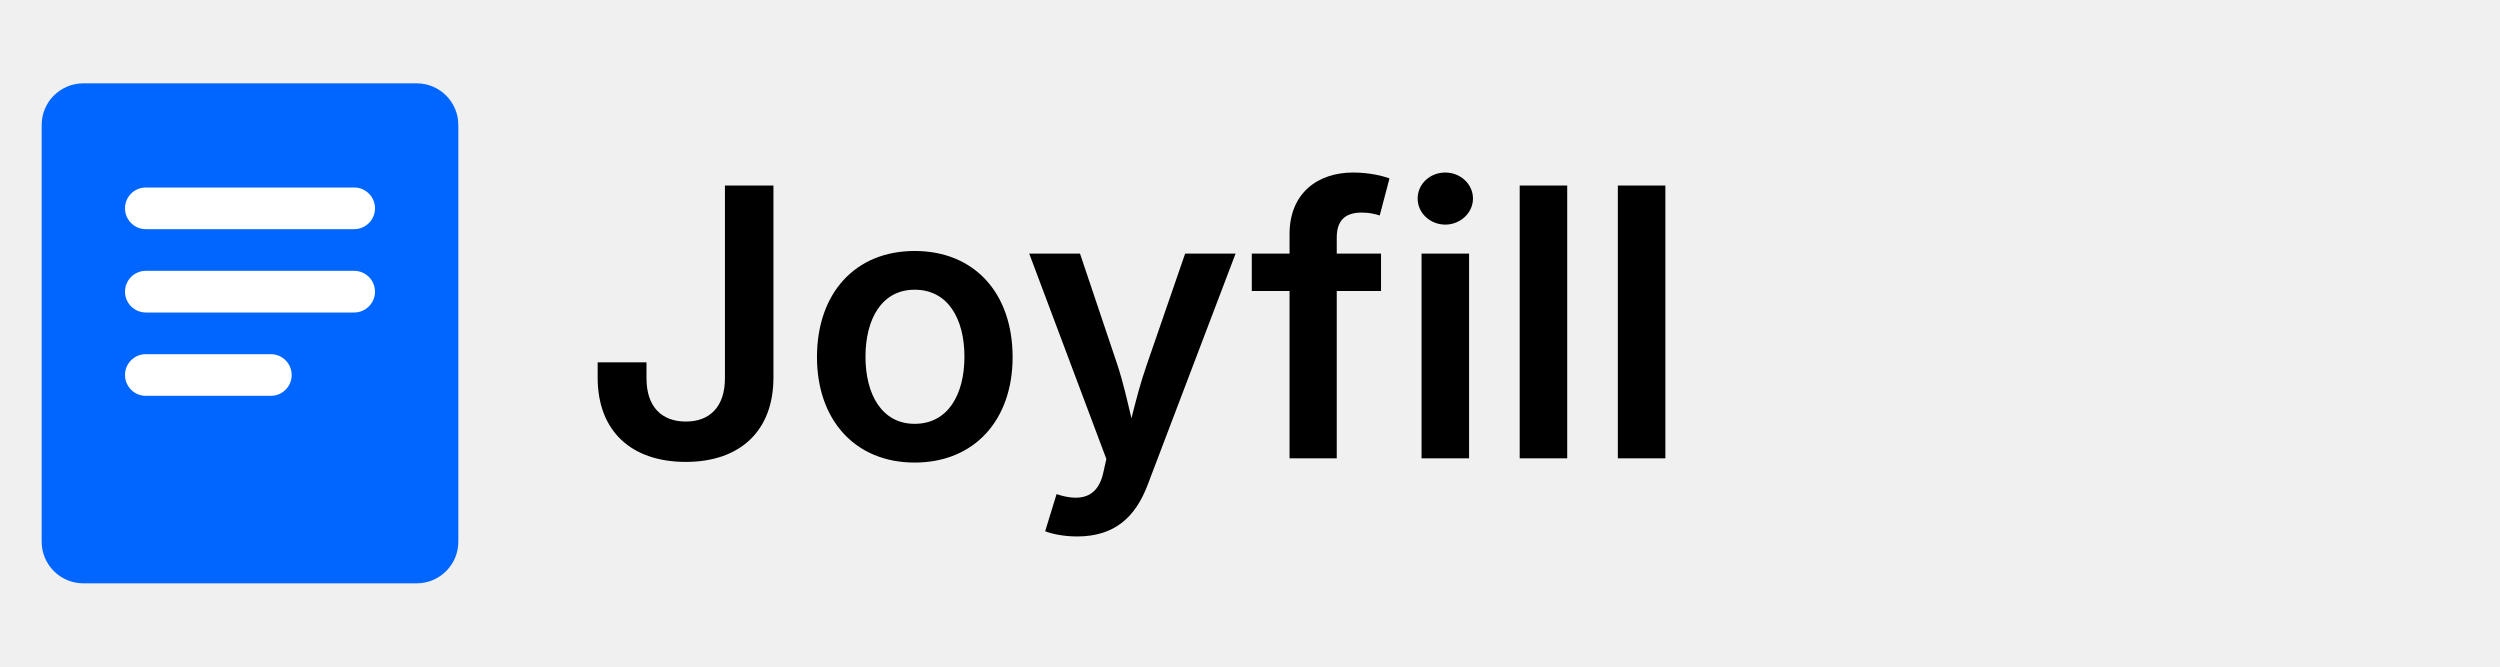
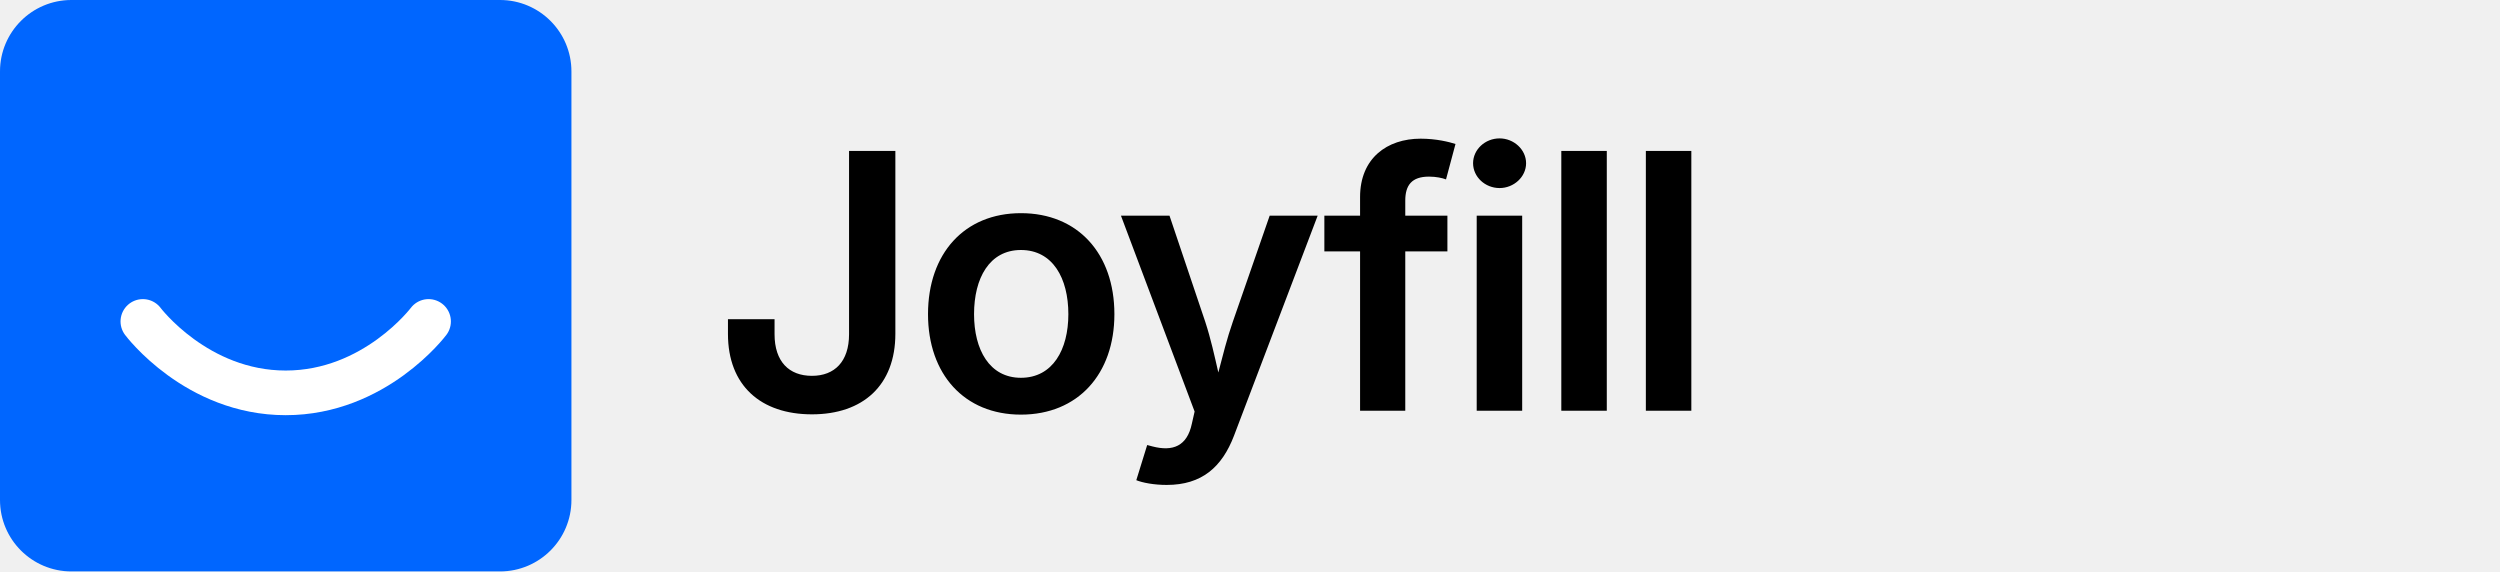
- <svg xmlns="http://www.w3.org/2000/svg" width="120" height="32" viewBox="0 0 120 32" fill="none">
-   <g>
-     <rect x="2" y="4" width="20" height="24" rx="2" fill="#0066FF" />
-     <rect x="6" y="9" width="12" height="2" rx="1" fill="white" />
-     <rect x="6" y="13" width="12" height="2" rx="1" fill="white" />
-     <rect x="6" y="17" width="8" height="2" rx="1" fill="white" />
-     <text x="28" y="22" font-family="-apple-system, BlinkMacSystemFont, 'Segoe UI', sans-serif" font-size="18" font-weight="600" fill="currentColor">
-       Joyfill
-     </text>
-   </g>
+ <svg xmlns="http://www.w3.org/2000/svg" width="140" height="32" viewBox="0 0 140 32" fill="none">
+   <rect width="32" height="32" rx="4" fill="#0066FF" />
+   <path d="M8 18C8 18 11 22 16 22C21 22 24 18 24 18" stroke="white" stroke-width="2.5" stroke-linecap="round" stroke-linejoin="round" fill="none" />
+   <text x="40" y="23" font-family="system-ui, -apple-system, sans-serif" font-size="20" font-weight="600" fill="currentColor" letter-spacing="-0.5">Joyfill</text>
</svg>
